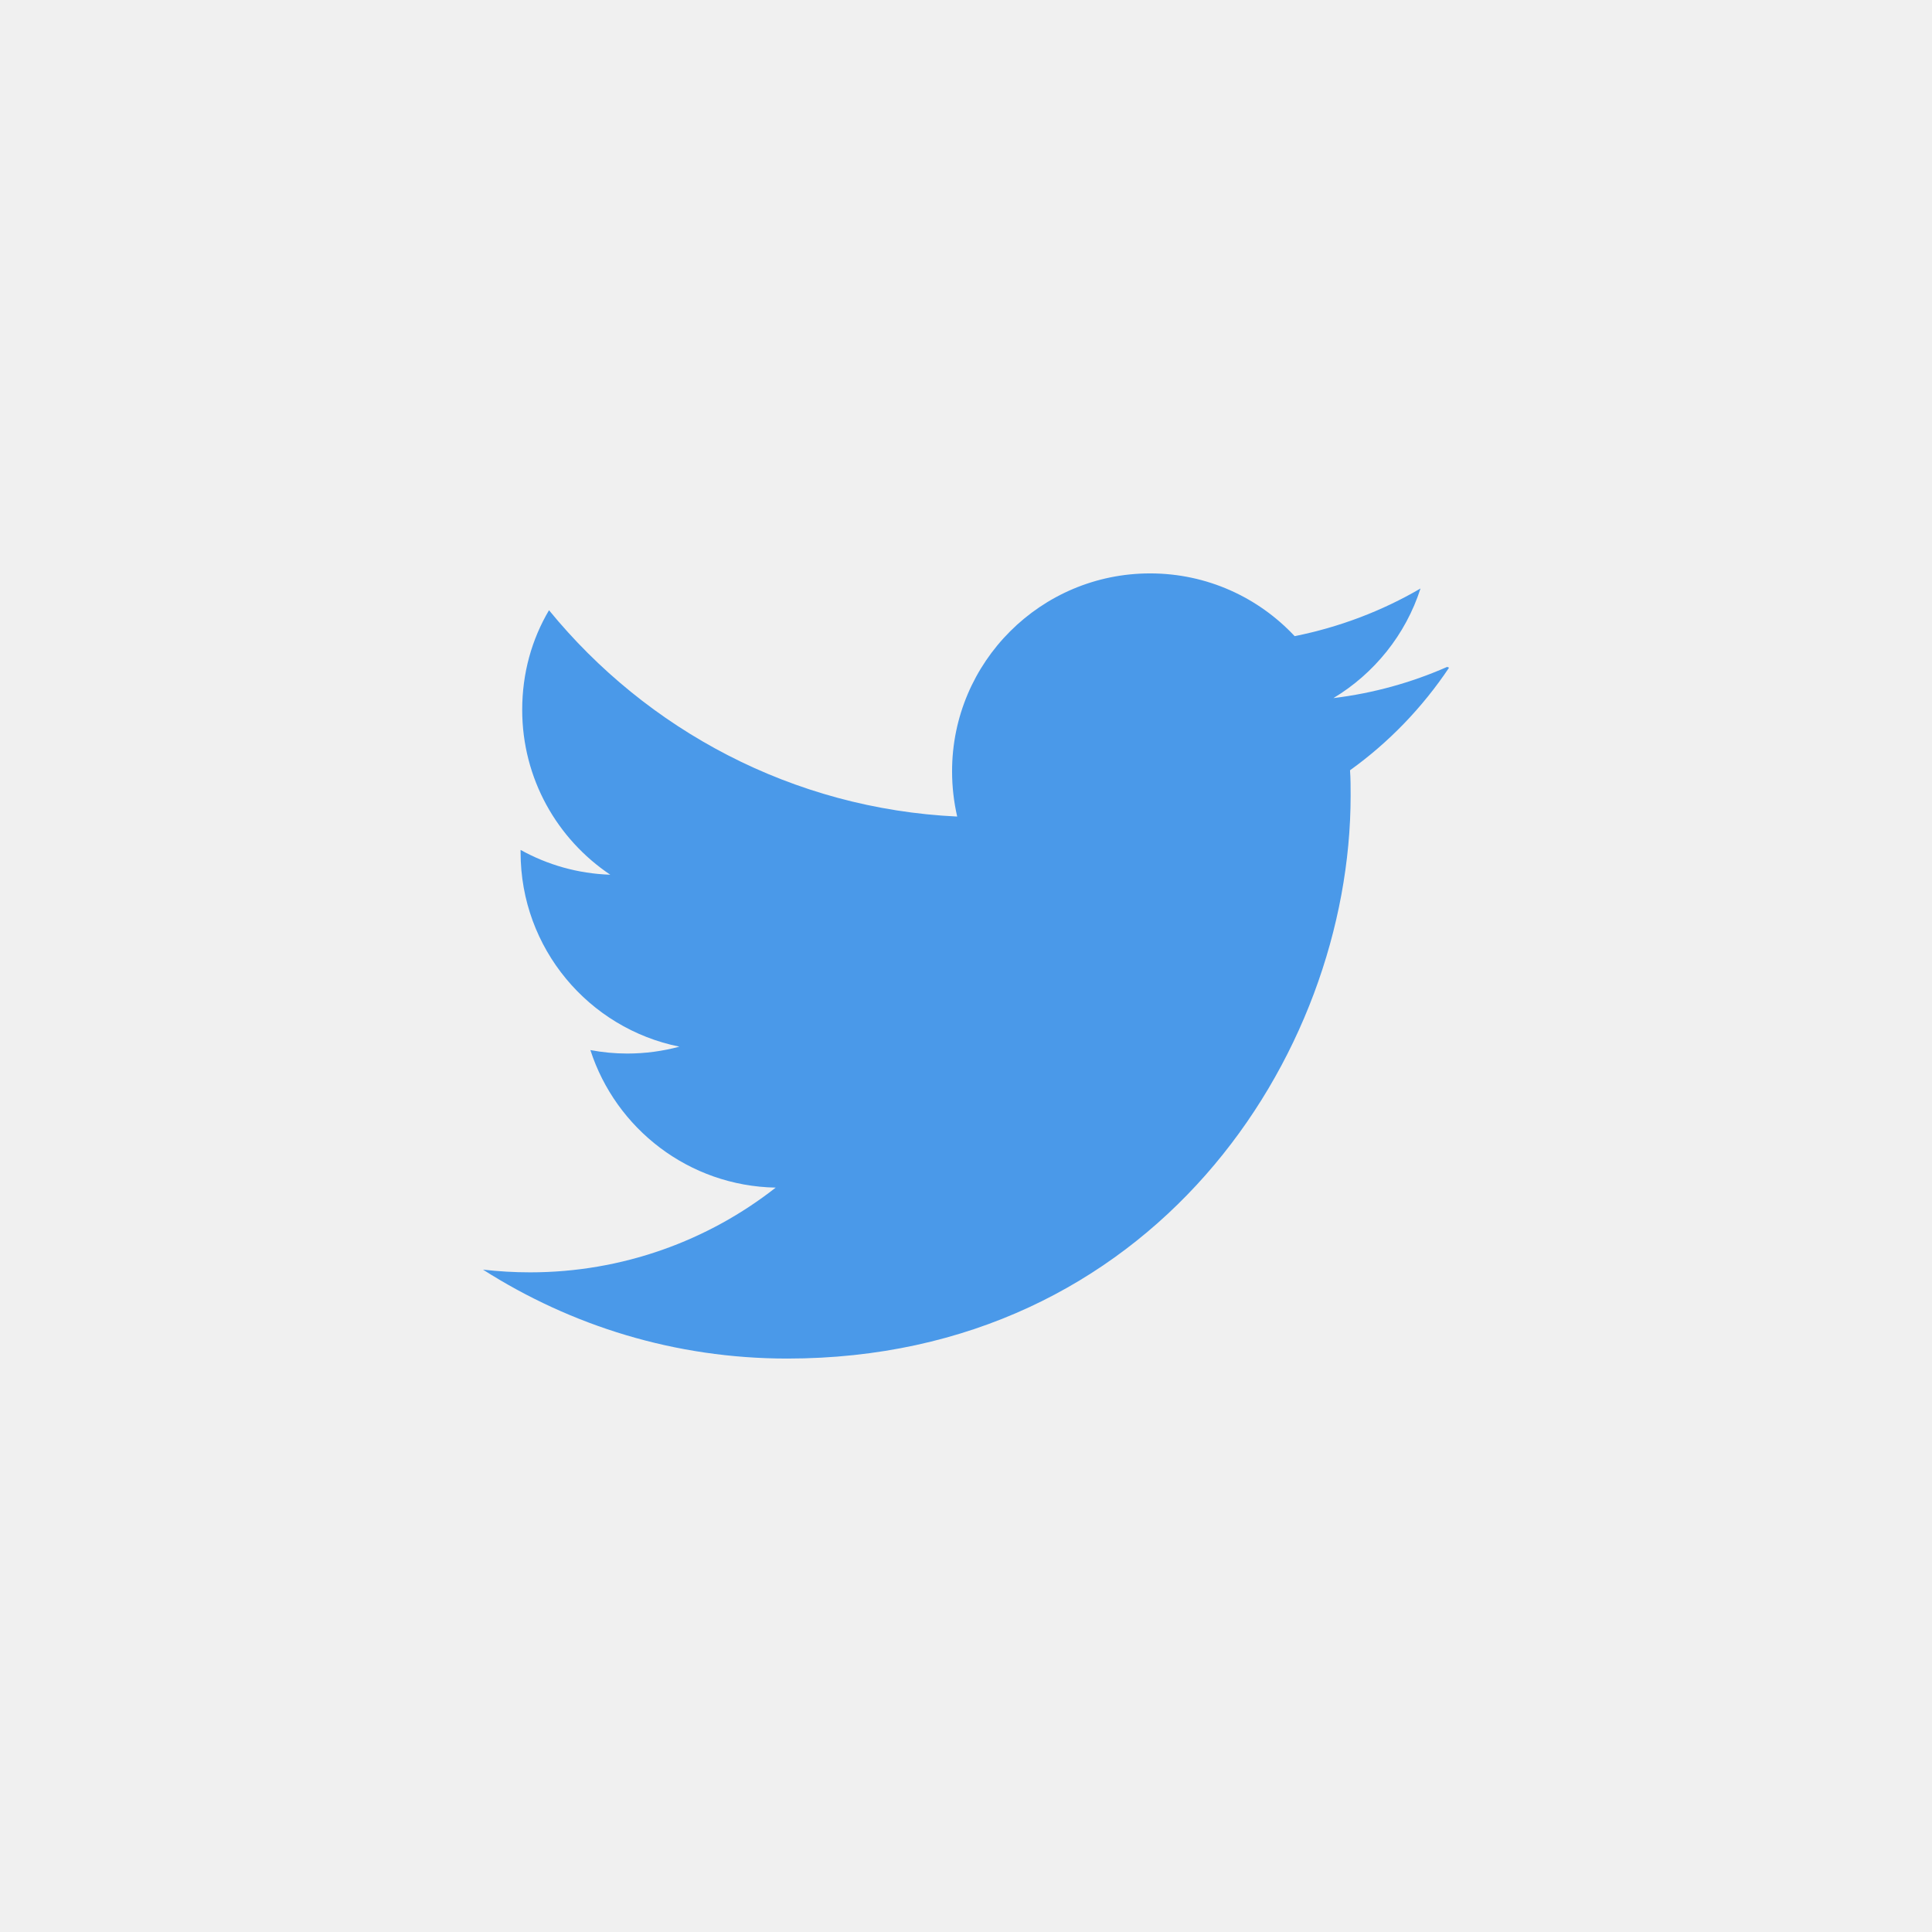
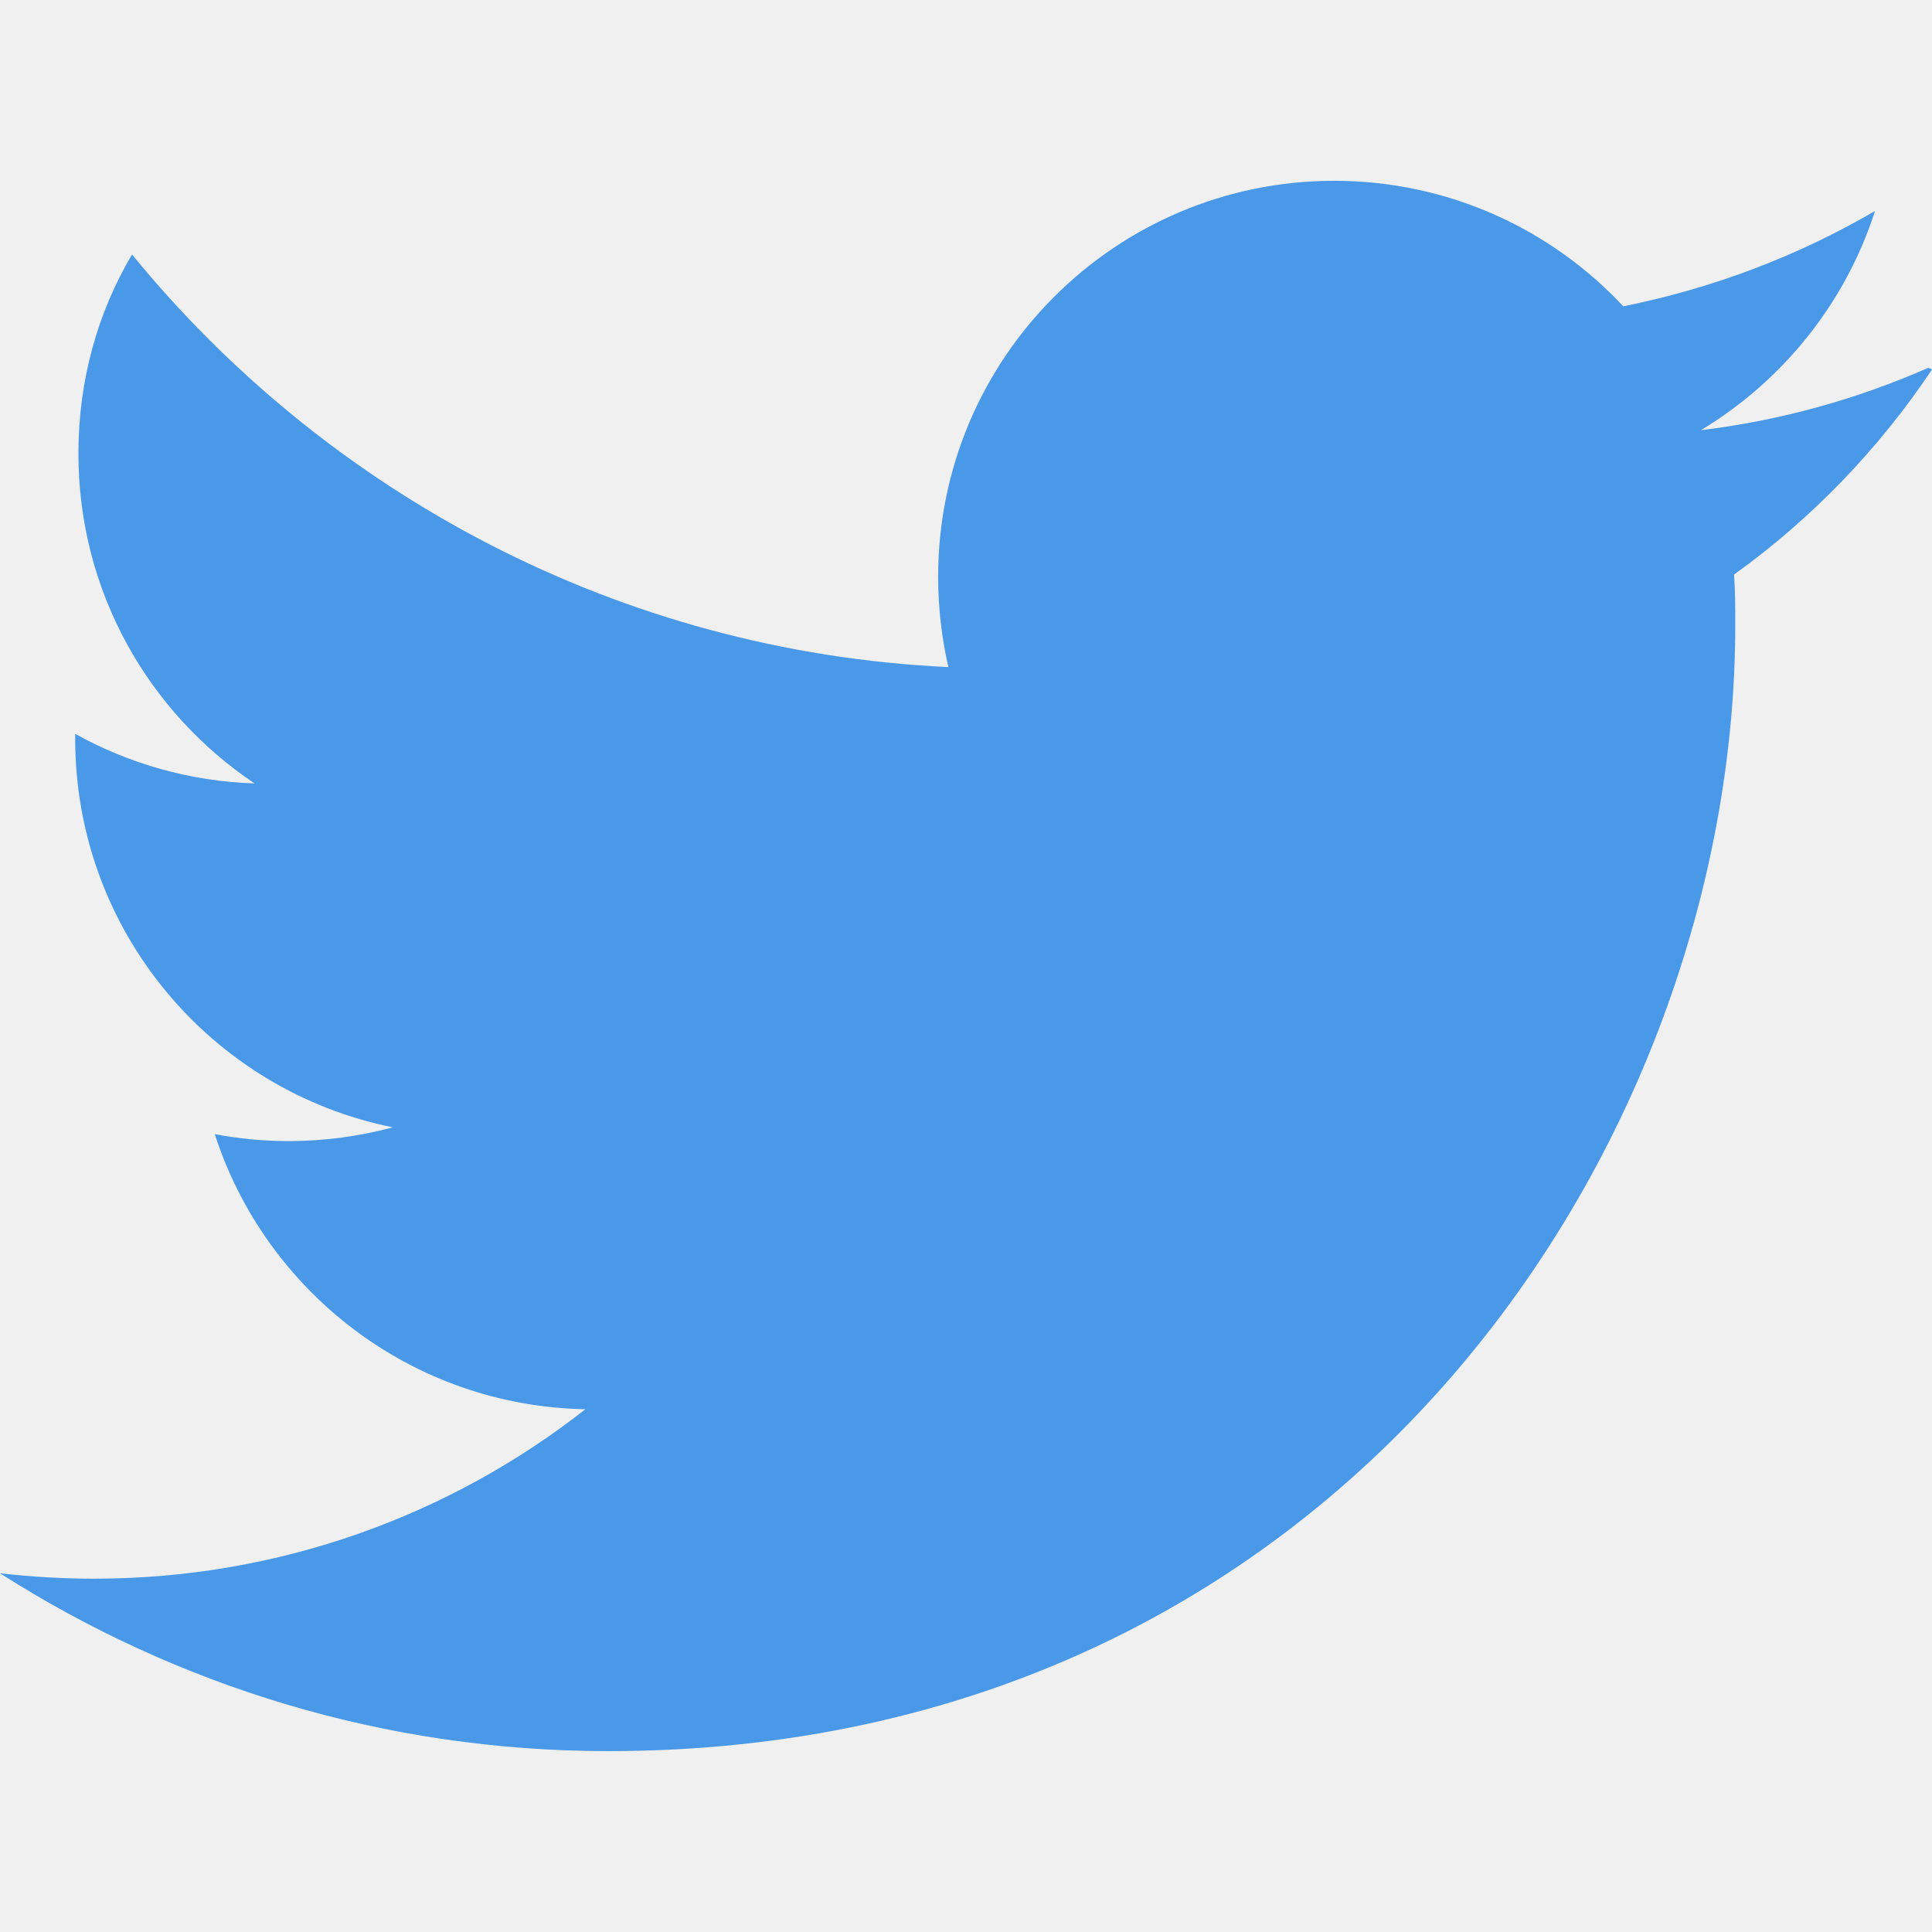
- <svg xmlns="http://www.w3.org/2000/svg" width="48" height="48" viewBox="0 0 48 48" fill="none">
-   <g clip-path="url(#clip0_719_7083)">
-     <path d="M35.954 16.569C35.069 16.958 34.124 17.223 33.129 17.344C34.143 16.733 34.923 15.77 35.292 14.621C34.341 15.176 33.287 15.58 32.165 15.805C31.269 14.846 29.992 14.246 28.574 14.246C25.857 14.246 23.654 16.449 23.654 19.163C23.654 19.553 23.699 19.928 23.781 20.287C19.691 20.094 16.066 18.13 13.64 15.161C13.213 15.883 12.974 16.722 12.974 17.636C12.974 19.346 13.844 20.849 15.162 21.732C14.355 21.706 13.596 21.484 12.934 21.116V21.177C12.934 23.562 14.627 25.551 16.88 26.004C16.467 26.115 16.031 26.175 15.584 26.175C15.27 26.175 14.969 26.145 14.668 26.089C15.299 28.042 17.113 29.466 19.272 29.506C17.592 30.825 15.463 31.611 13.17 31.611C12.78 31.611 12.391 31.588 12 31.544C14.189 32.938 16.768 33.753 19.557 33.753C28.611 33.753 33.556 26.257 33.556 19.767C33.556 19.558 33.556 19.347 33.541 19.137C34.502 18.448 35.341 17.577 36.001 16.589L35.954 16.569Z" fill="#4A99E9" />
+ <svg xmlns="http://www.w3.org/2000/svg" width="24" height="24" viewBox="0 0 24 24" fill="none">
+   <g clip-path="url(#clip0_1264_7112)">
+     <path d="M23.954 4.569C23.069 4.958 22.124 5.223 21.129 5.344C22.143 4.733 22.923 3.77 23.292 2.621C22.341 3.176 21.287 3.58 20.165 3.805C19.269 2.846 17.992 2.246 16.574 2.246C13.857 2.246 11.654 4.449 11.654 7.163C11.654 7.553 11.699 7.928 11.781 8.287C7.691 8.094 4.066 6.13 1.64 3.161C1.213 3.883 0.974 4.722 0.974 5.636C0.974 7.346 1.844 8.849 3.162 9.732C2.355 9.706 1.596 9.484 0.934 9.116V9.177C0.934 11.562 2.627 13.551 4.88 14.004C4.467 14.115 4.031 14.175 3.584 14.175C3.27 14.175 2.969 14.145 2.668 14.089C3.299 16.042 5.113 17.466 7.272 17.506C5.592 18.825 3.463 19.611 1.17 19.611C0.78 19.611 0.391 19.588 0 19.544C2.189 20.938 4.768 21.753 7.557 21.753C16.611 21.753 21.556 14.257 21.556 7.767C21.556 7.558 21.556 7.347 21.541 7.137C22.502 6.448 23.341 5.577 24.001 4.589L23.954 4.569Z" fill="#4A99E9" />
  </g>
  <defs>
-     <clipPath id="clip0_719_7083">
-       <rect width="24" height="24" fill="white" transform="translate(12 12)" />
+     <clipPath id="clip0_1264_7112">
+       <rect width="24" height="24" fill="white" />
    </clipPath>
  </defs>
</svg>
